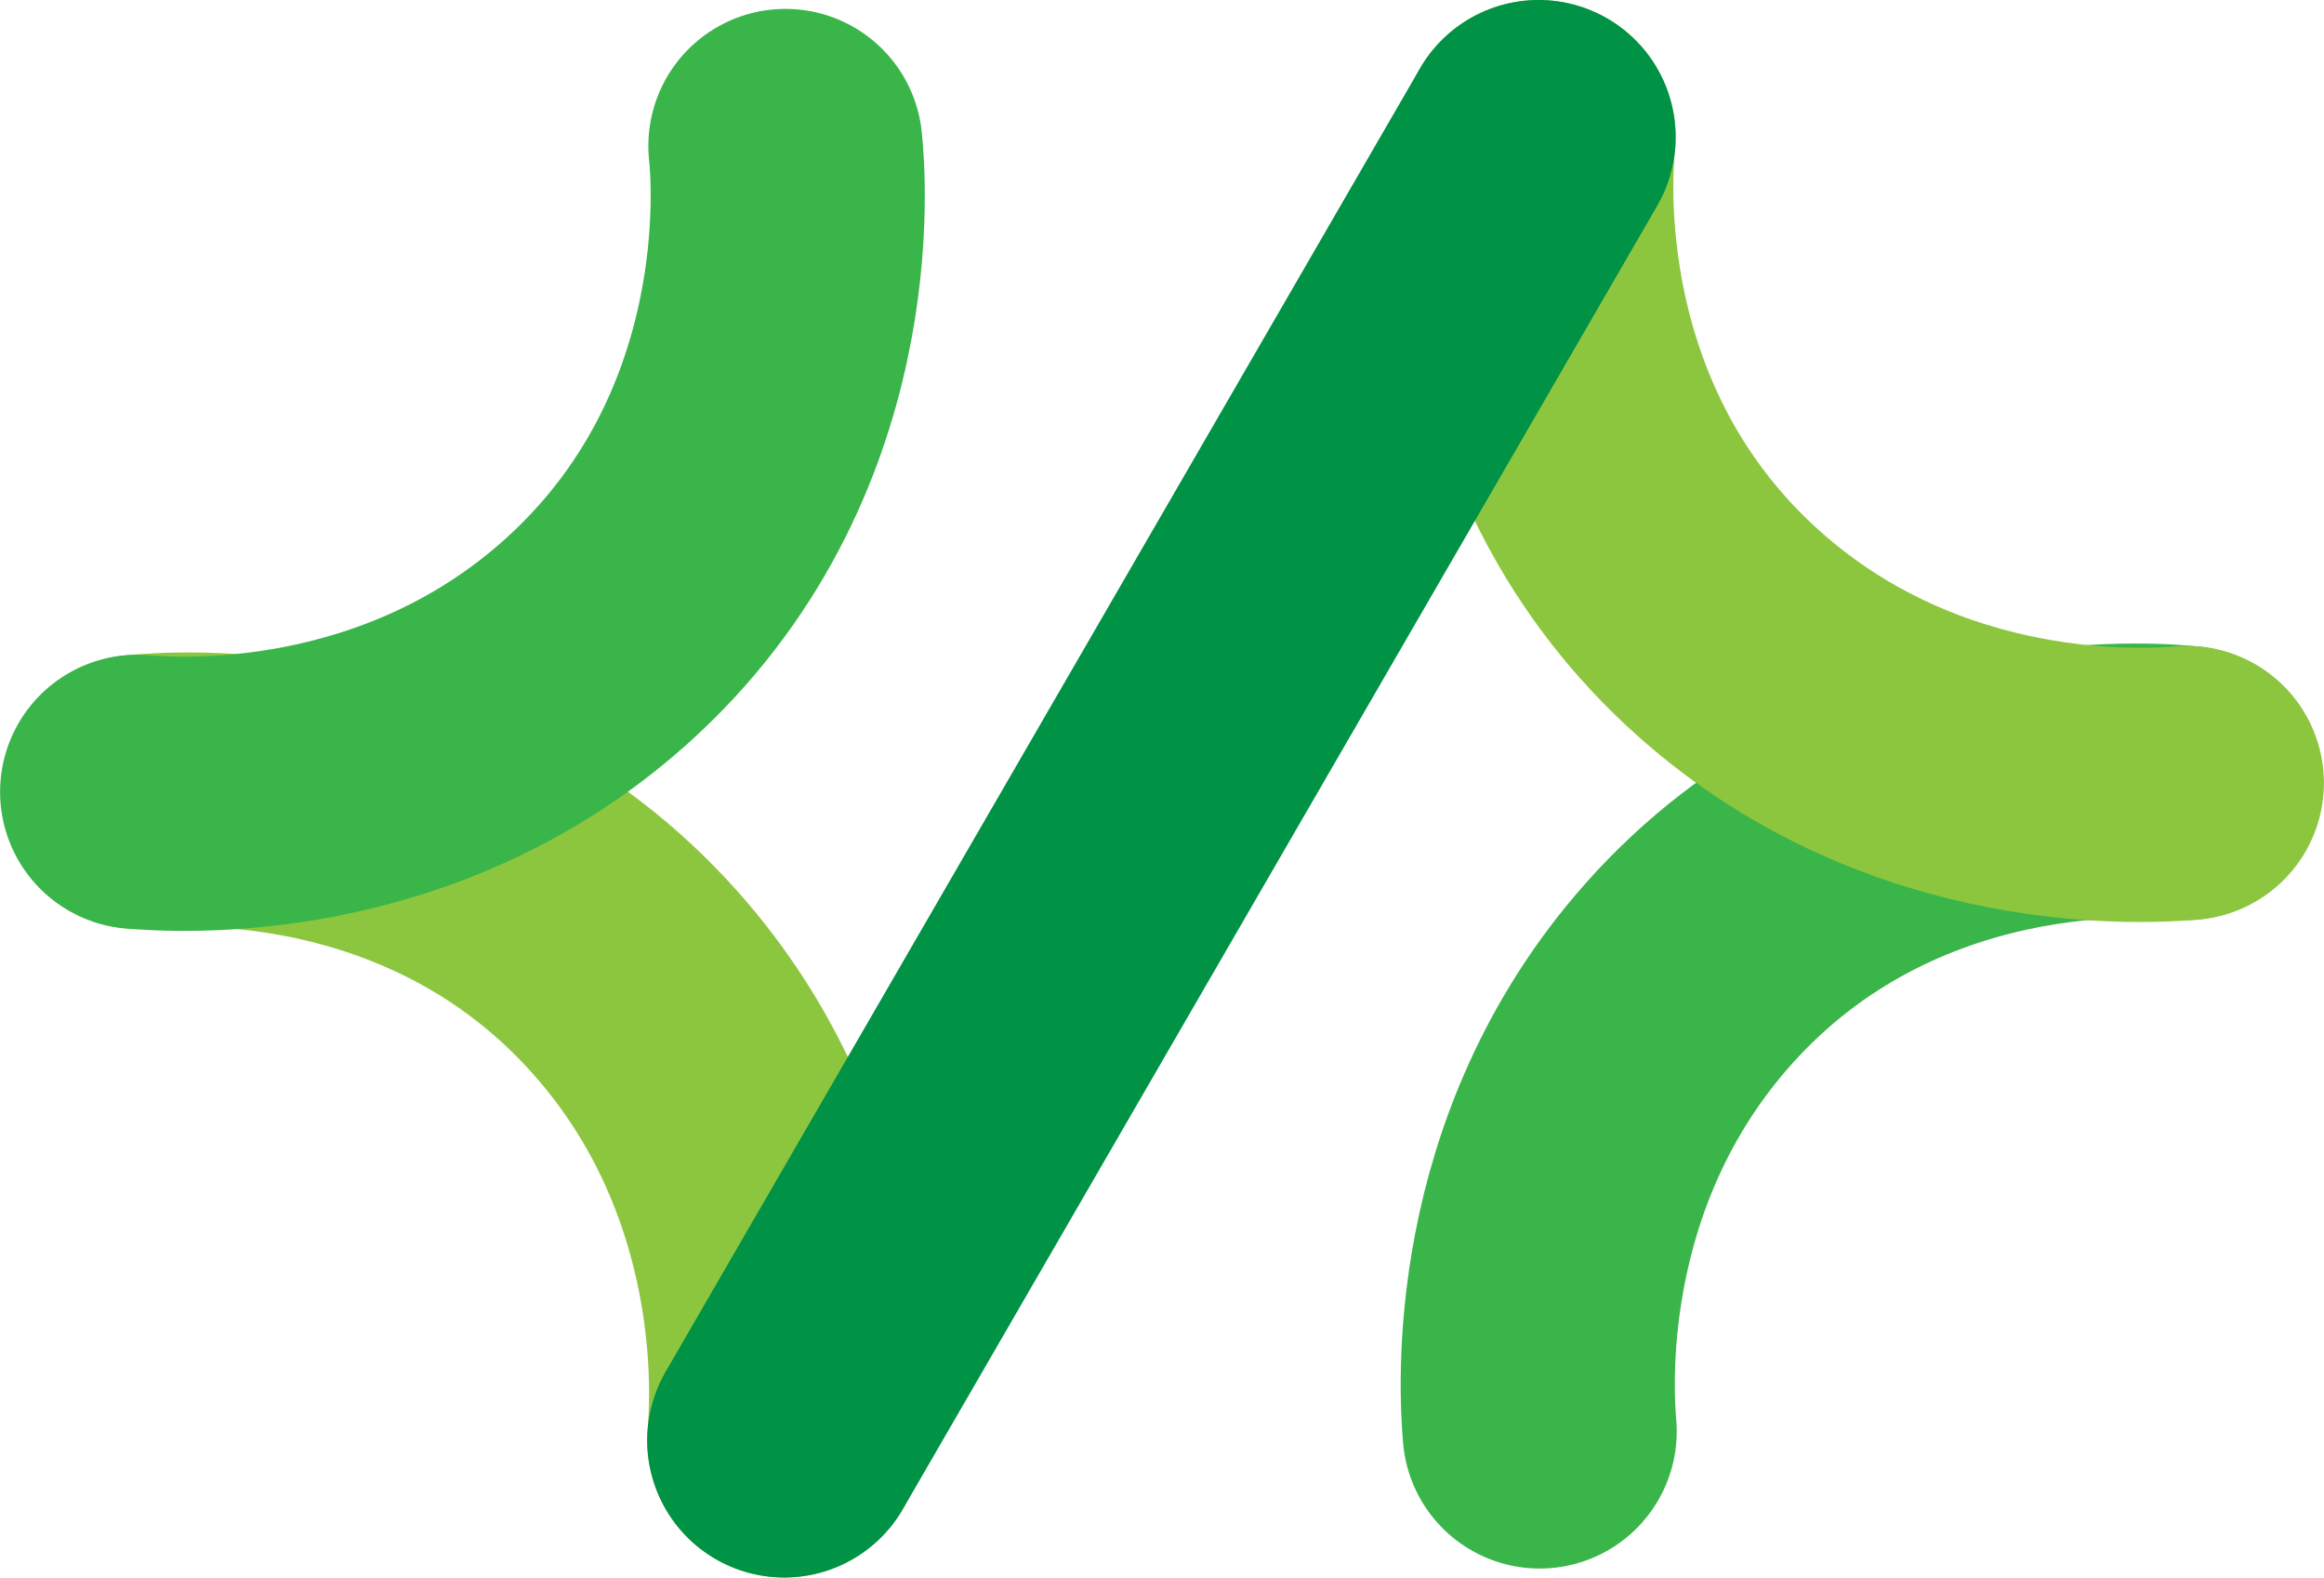
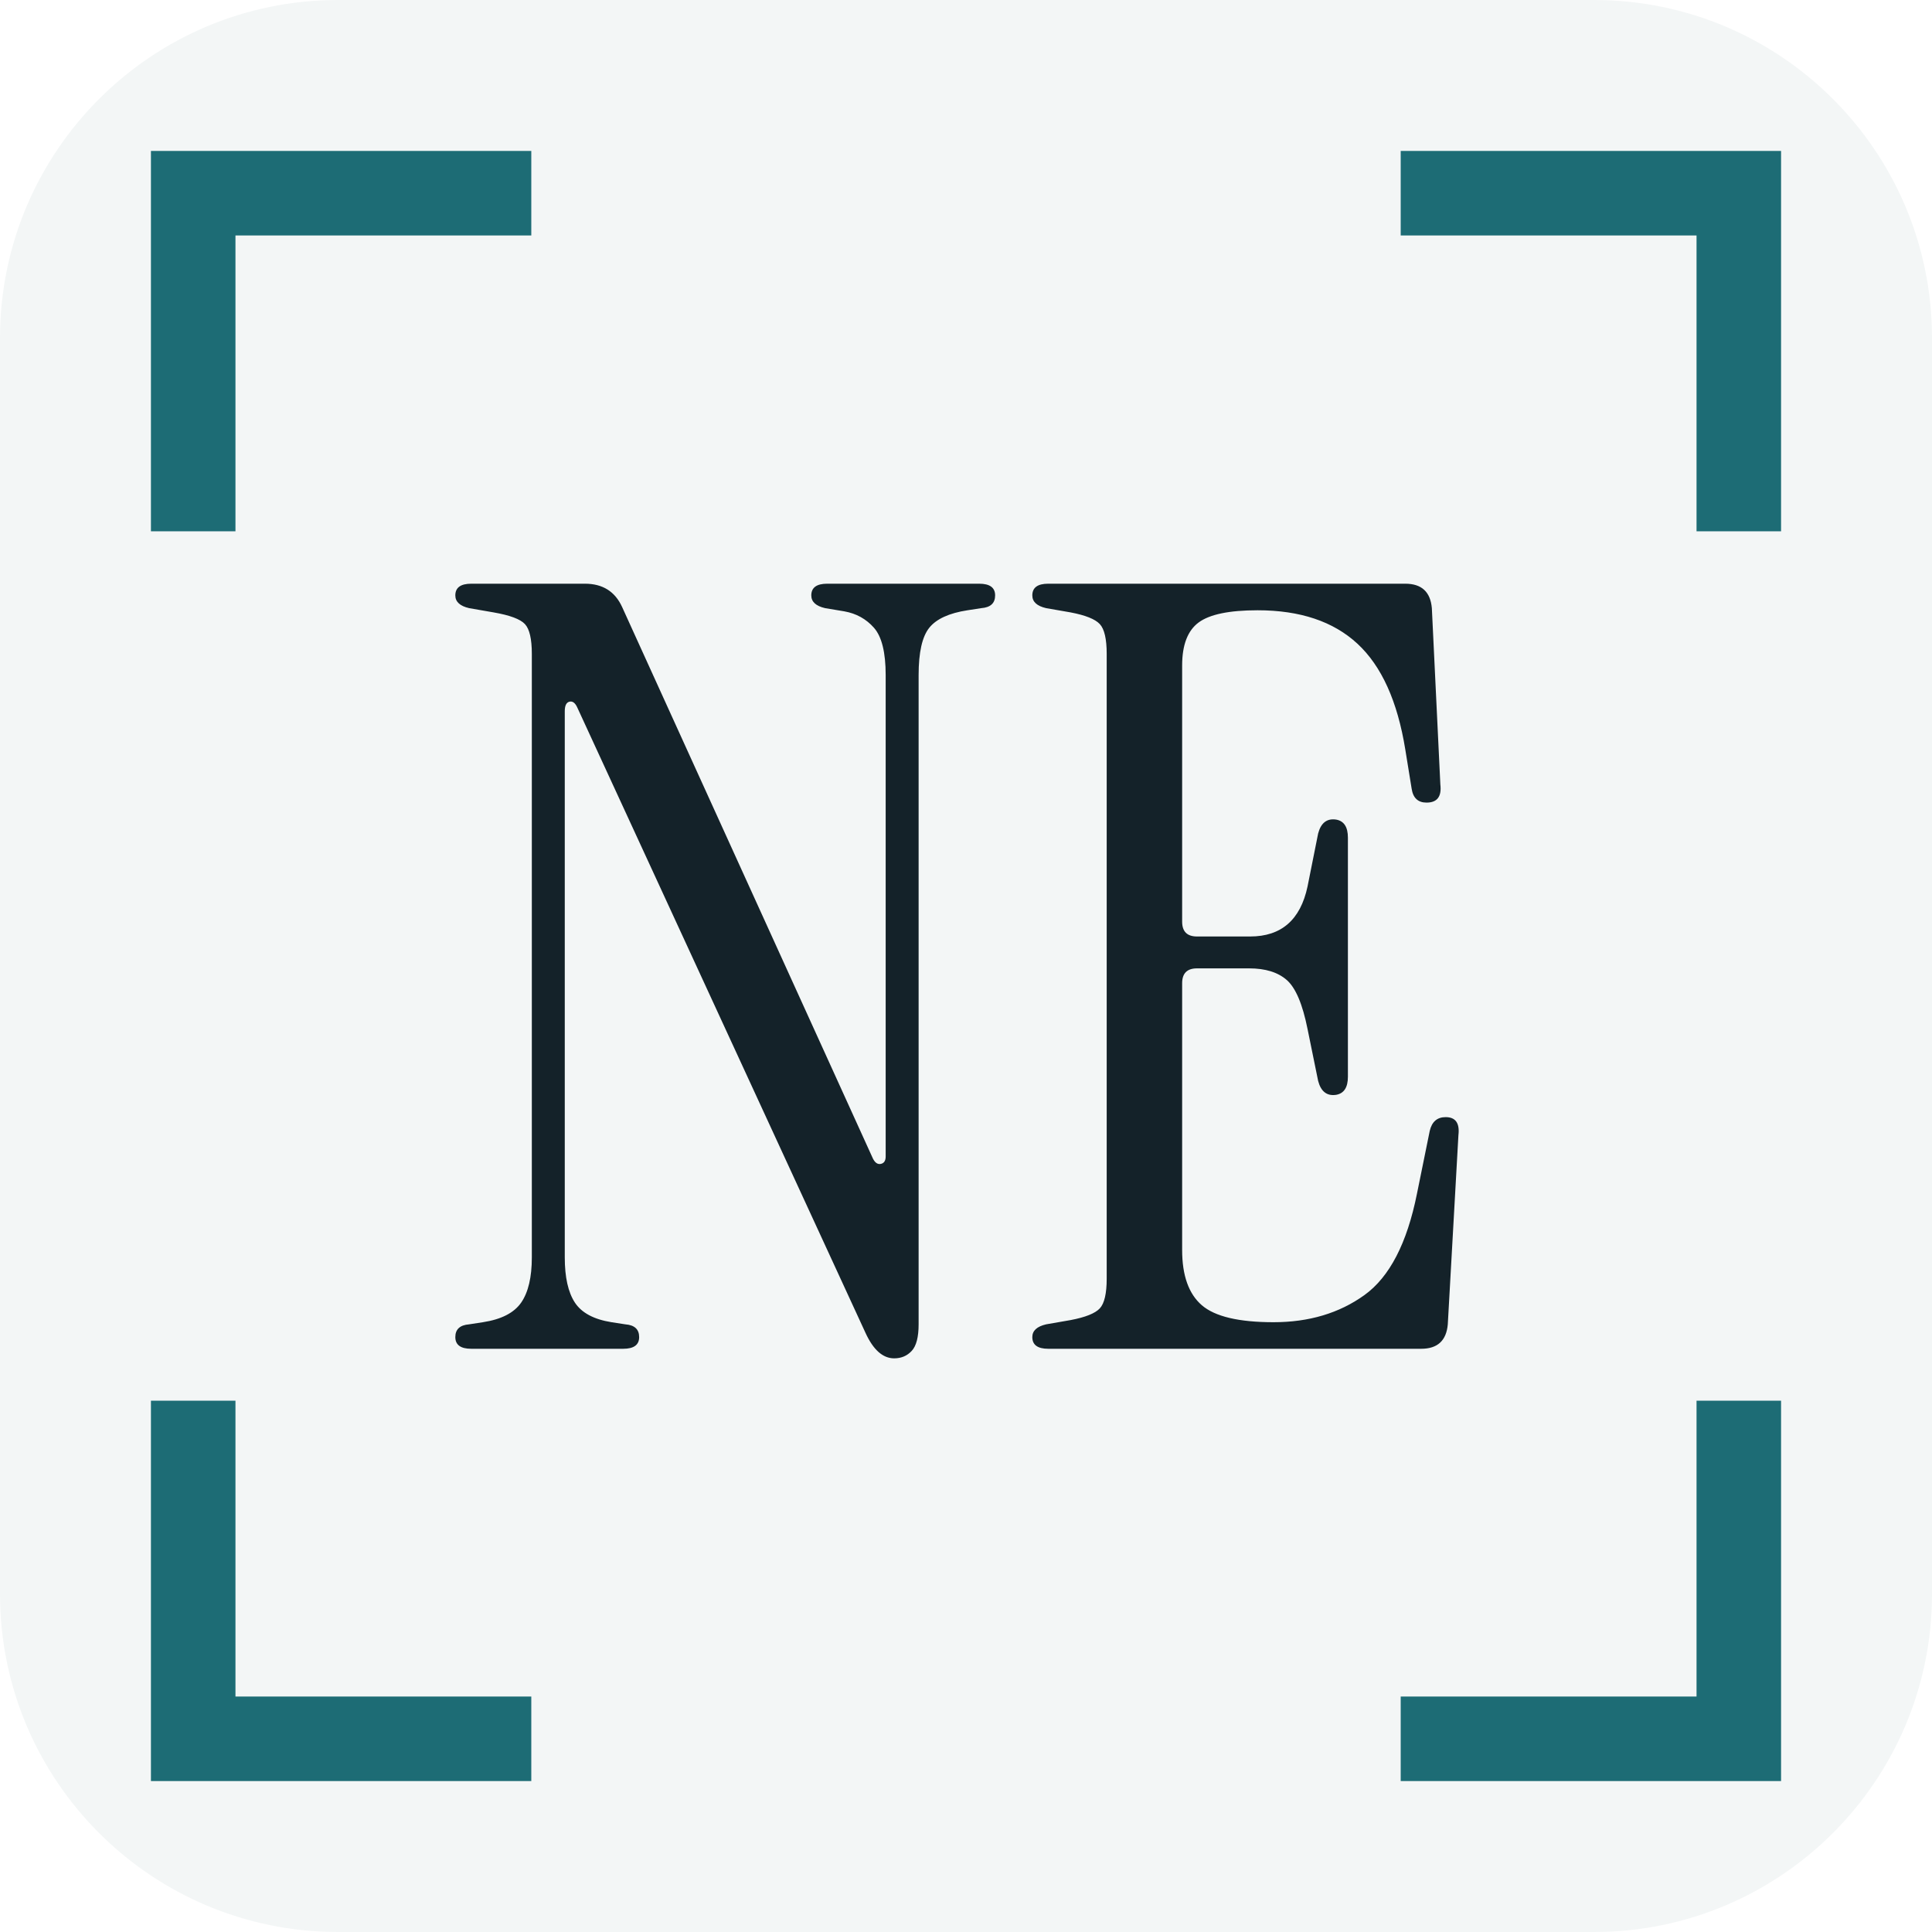
- <svg xmlns="http://www.w3.org/2000/svg" id="Layer_1" data-name="Layer 1" viewBox="0 0 279.77 189.85">
-   <defs>
-     <style>
-       .cls-1 {
-         stroke: #8cc63f;
-       }
- 
-       .cls-1, .cls-2, .cls-3 {
-         fill: none;
-         stroke-linecap: round;
-         stroke-miterlimit: 10;
-         stroke-width: 33px;
-       }
- 
-       .cls-2 {
-         stroke: #009245;
-       }
- 
-       .cls-3 {
-         stroke: #39b54a;
-       }
-     </style>
-   </defs>
-   <path class="cls-1" d="M16.68,95.3c3.54-.38,36.41-3.29,59.79,22.95,20.26,22.74,18.33,50.48,17.94,55.09" />
-   <path class="cls-3" d="M263.08,94.23c-3.54-.38-36.41-3.29-59.79,22.95-20.26,22.74-18.33,50.48-17.94,55.09" />
-   <path class="cls-1" d="M185.22,16.5c-.38,3.54-3.29,36.41,22.95,59.79,22.74,20.26,50.48,18.33,55.09,17.94" />
-   <path class="cls-3" d="M94.55,17.57c.38,3.54,3.29,36.41-22.95,59.79-22.74,20.26-50.48,18.33-55.09,17.94" />
-   <line class="cls-2" x1="94.41" y1="173.35" x2="185.22" y2="16.5" />
+ <svg xmlns="http://www.w3.org/2000/svg" viewBox="0 0 80 80">
+   <rect width="80" height="80" rx="14" fill="#f3f6f6" />
+   <path d="M8 22V8h14M58 8h14v14M72 58v14H58M22 72H8V58" fill="none" stroke="#1d6c75" stroke-width="3.5" />
+   <path transform="translate(18.15 55.85) scale(0.044)" fill="#142229" d="M429 9Q413 9 402 -15L131 -603Q128 -610 123.5 -609.0Q119 -608 119 -600V-86Q119 -58 128.5 -43.5Q138 -29 163 -25L176 -23Q189 -22 189 -11Q189 0 174 0H31Q16 0 16 -11Q16 -22 29 -23L42 -25Q68 -29 78.0 -43.5Q88 -58 88 -86V-654Q88 -675 81.5 -682.0Q75 -689 52 -693L29 -697Q16 -700 16 -709Q16 -720 31 -720H138Q163 -720 173 -698L409 -179Q412 -173 416.5 -174.0Q421 -175 421 -181V-634Q421 -666 410.0 -678.5Q399 -691 382 -694L364 -697Q351 -700 351 -709Q351 -720 366 -720H509Q524 -720 524 -709Q524 -698 511 -697L498 -695Q472 -691 462.0 -678.5Q452 -666 452 -634V-23Q452 -5 445.5 2.0Q439 9 429 9Z M574 0Q559 0 559 -11Q559 -20 572 -23L595 -27Q616 -31 622.5 -38.0Q629 -45 629 -66V-654Q629 -675 622.5 -682.0Q616 -689 595 -693L572 -697Q559 -700 559 -709Q559 -720 574 -720H910Q933 -720 935 -697L943 -531Q945 -514 930 -514Q918 -514 916 -527L910 -564Q899 -632 865.0 -663.5Q831 -695 771 -695Q731 -695 715.5 -683.5Q700 -672 700 -643V-402Q700 -388 714 -388H764Q808 -388 818 -435L828 -485Q832 -500 845 -498Q856 -496 856 -481V-256Q856 -241 845 -239Q832 -237 828 -252L818 -301Q811 -336 798.5 -347.0Q786 -358 763 -358H714Q700 -358 700 -344V-93Q700 -57 718.5 -41.0Q737 -25 786 -25Q836 -25 871.5 -50.5Q907 -76 921 -146L933 -205Q936 -218 948 -218Q962 -218 960 -201L950 -23Q948 0 925 0Z" />
</svg>
